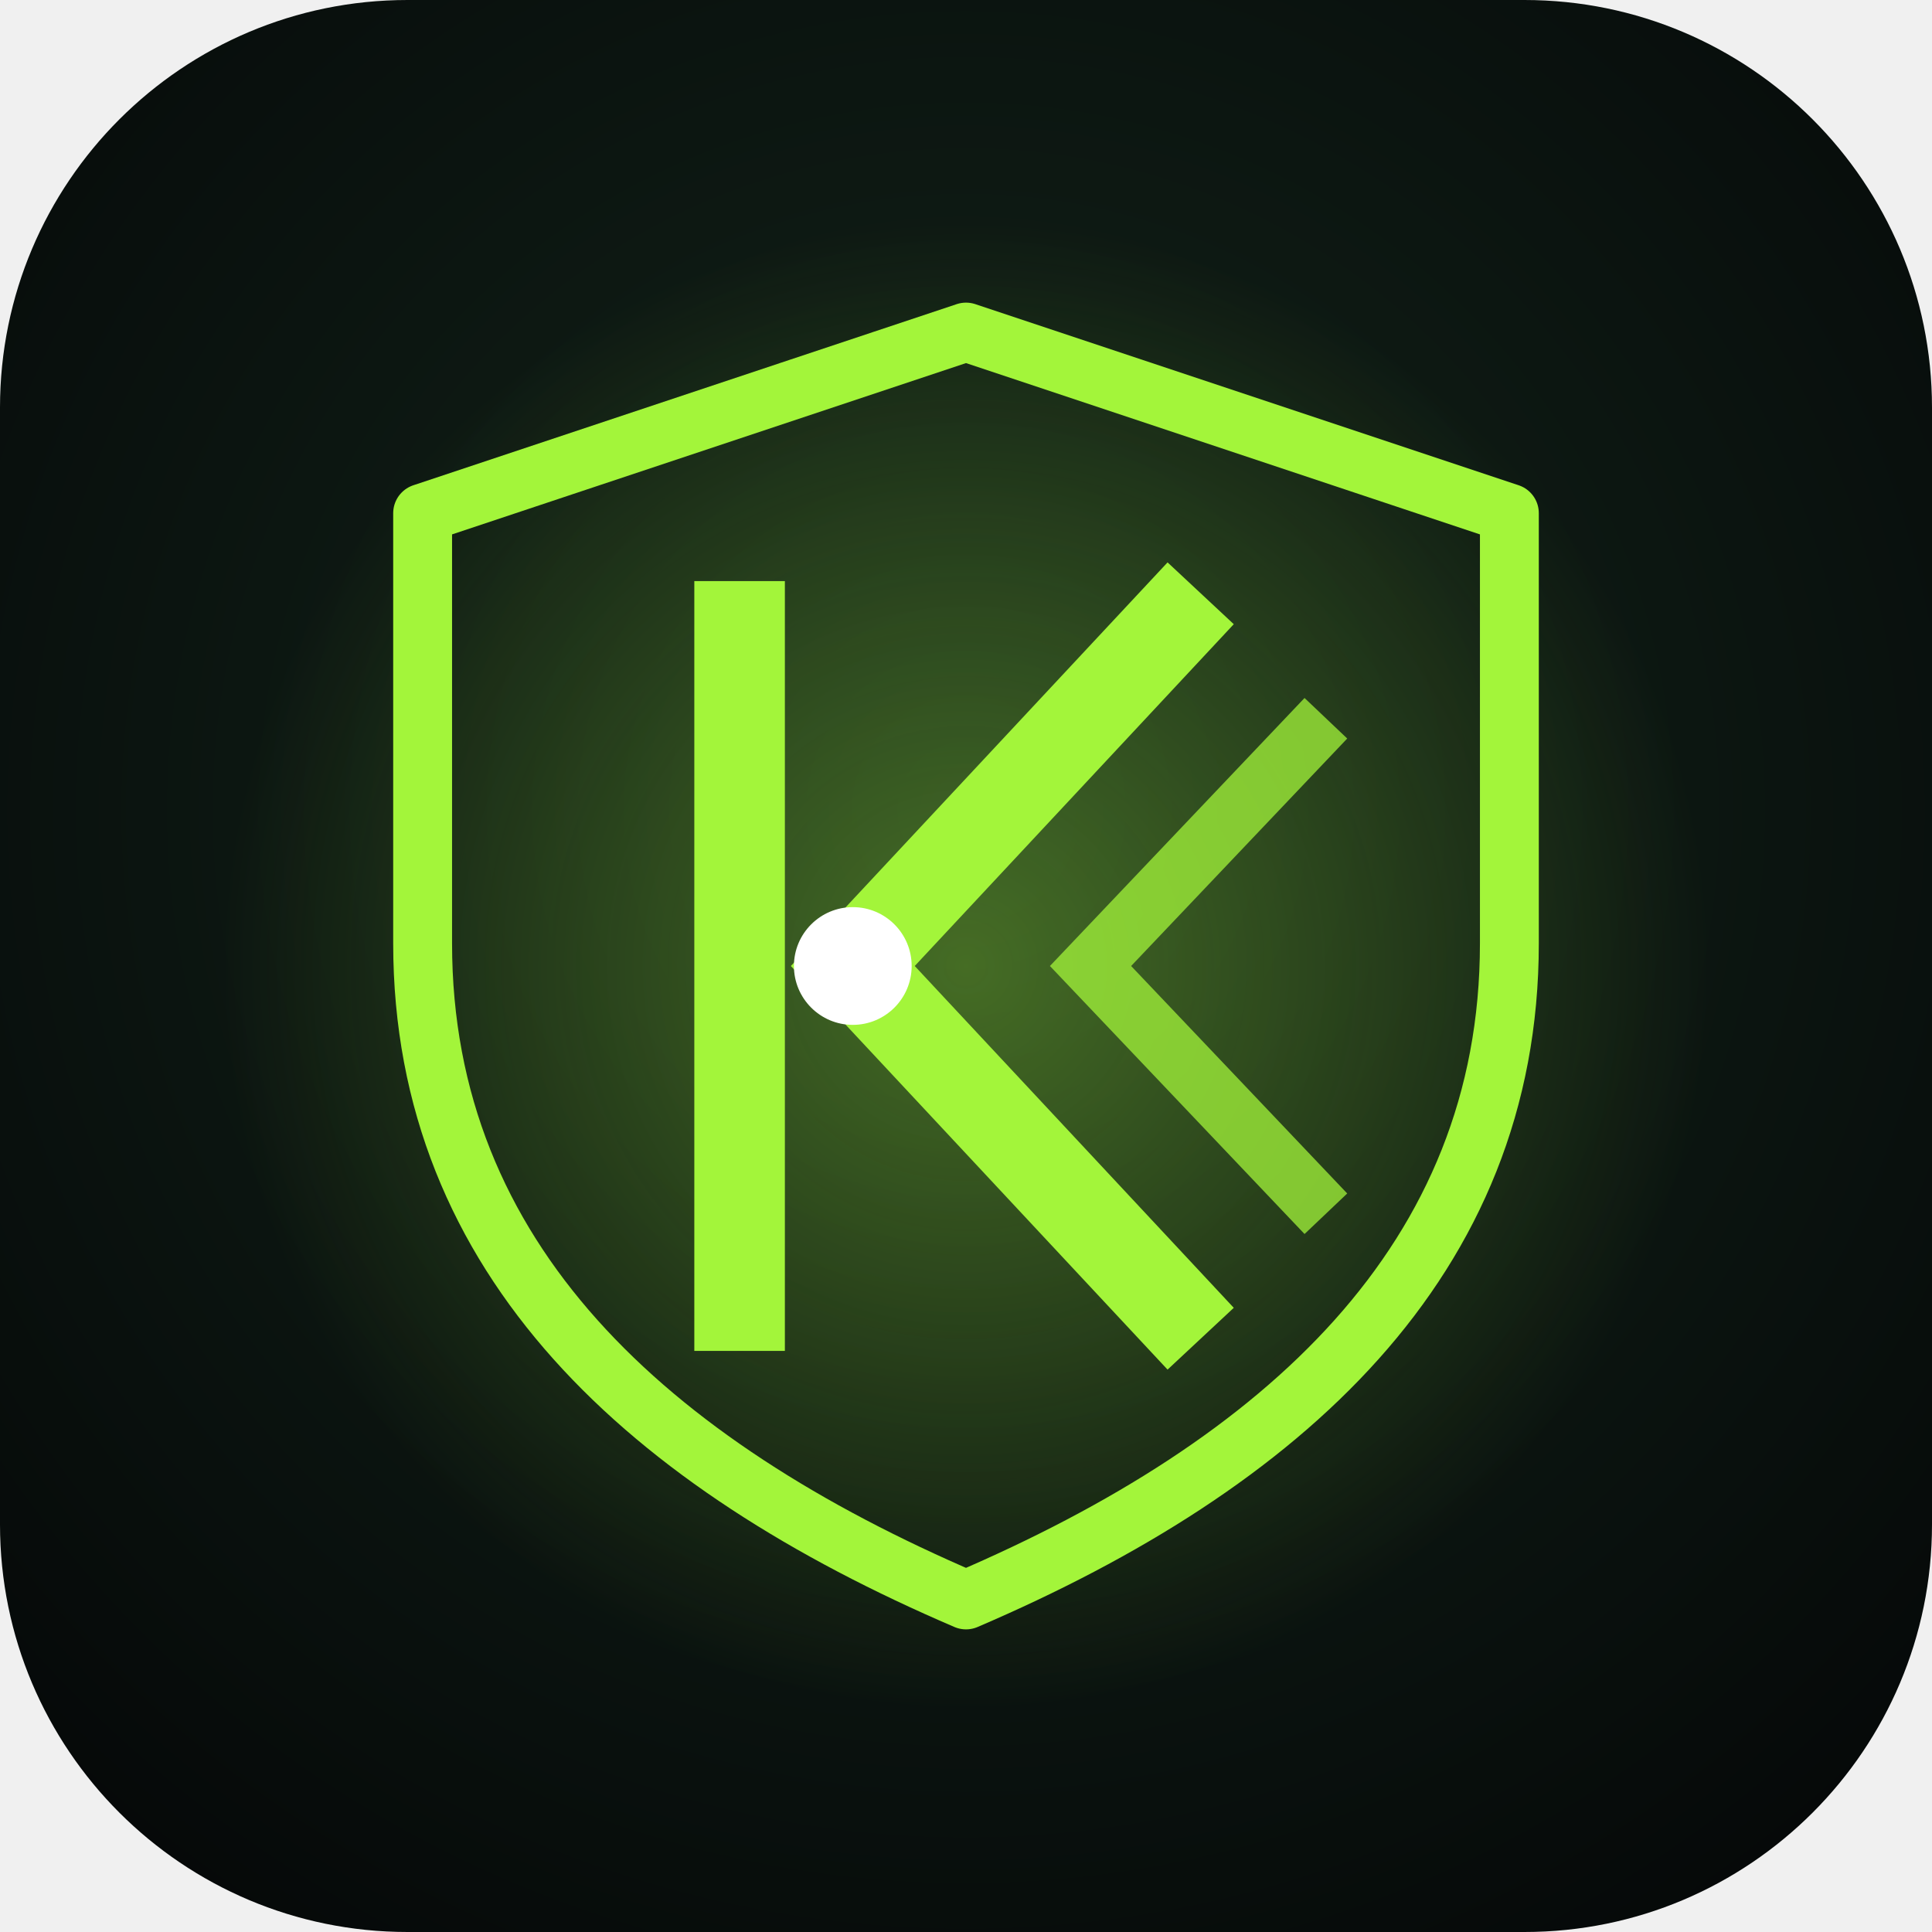
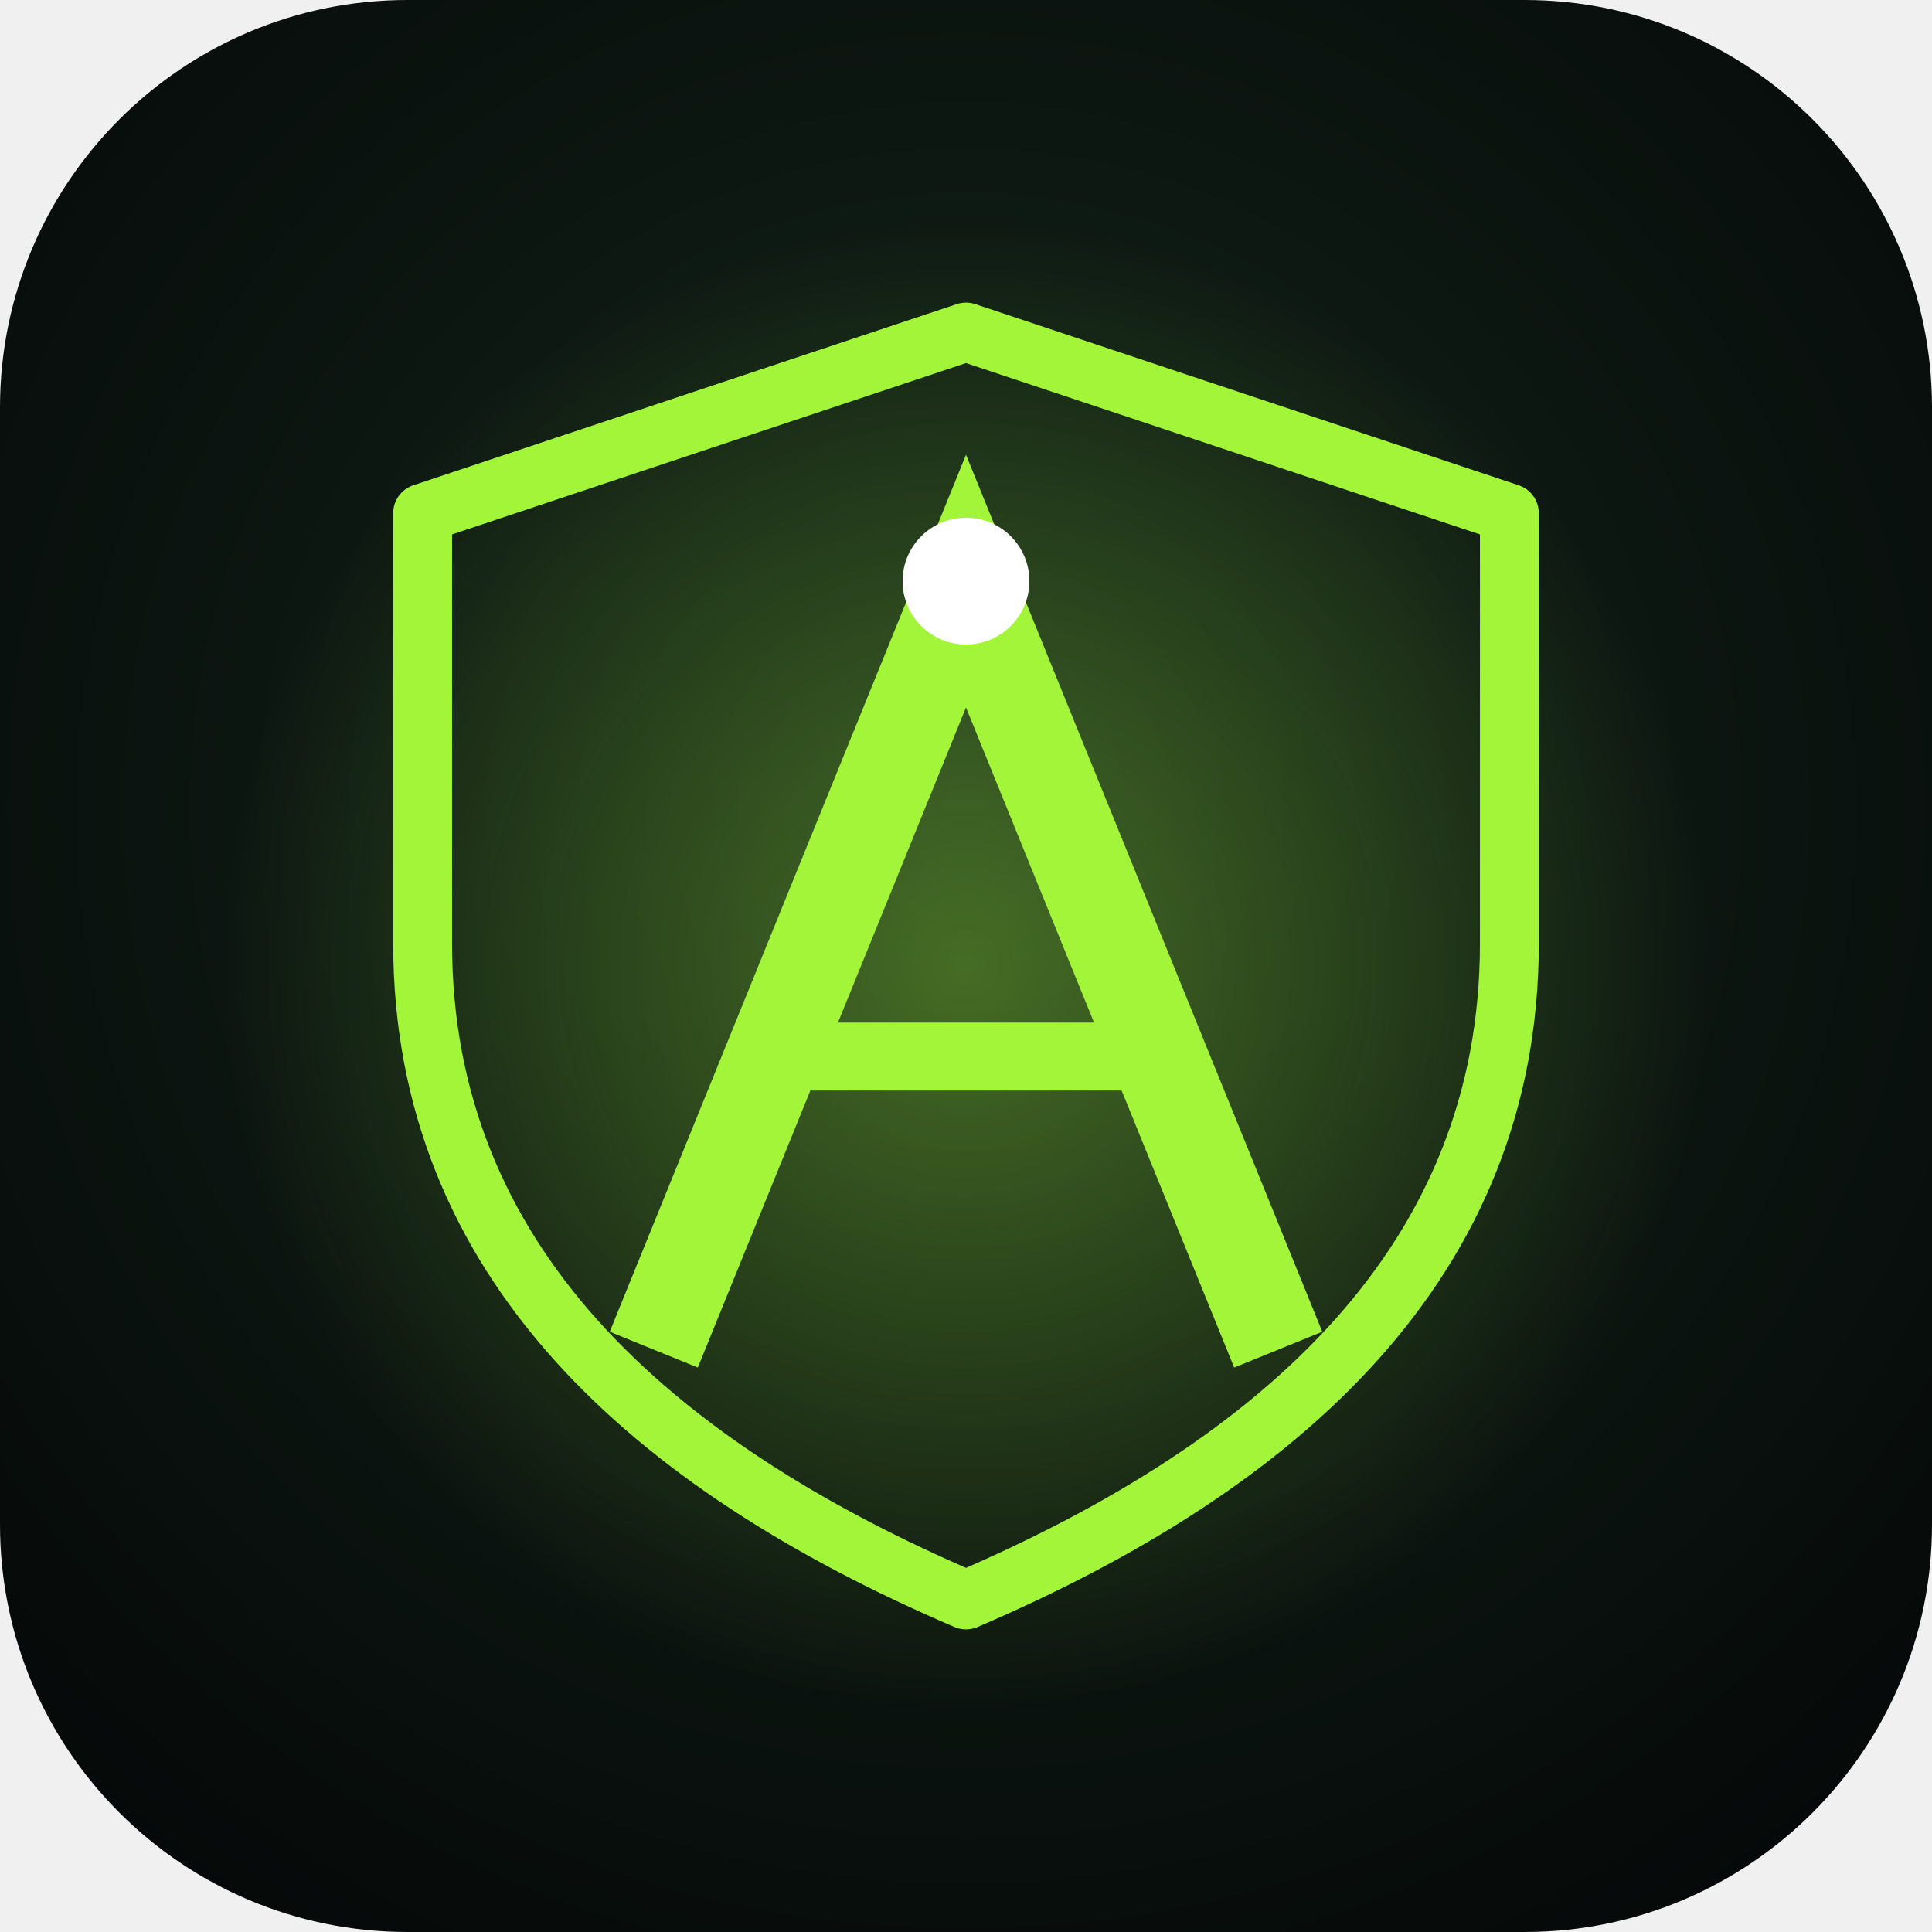
<svg xmlns="http://www.w3.org/2000/svg" viewBox="0 0 512 512">
  <defs>
    <radialGradient id="bg" cx=".5" cy=".42" r=".75">
      <stop offset="0" stop-color="#14261b" />
      <stop offset="1" stop-color="#040607" />
    </radialGradient>
    <radialGradient id="glow" cx=".5" cy=".5" r=".5">
      <stop offset="0" stop-color="#a3f53a" stop-opacity=".35" />
      <stop offset="1" stop-color="#a3f53a" stop-opacity="0" />
    </radialGradient>
  </defs>
  <rect width="512" height="512" rx="108" fill="url(#bg)" />
  <circle cx="256" cy="256" r="200" fill="url(#glow)" />
  <g transform="translate(64 64) scale(6)" fill="none" stroke="#a3f53a">
    <path d="M32 4 L56 12 V31 C56 45 46 54 32 60 C18 54 8 45 8 31 V12 Z" stroke-width="2.6" stroke-linejoin="round" />
-     <path d="M22 17 V47 M41 17 L27 32 L41 47" stroke-width="4" stroke-linecap="square" />
-     <path d="M47 22 L37.5 32 L47 42" stroke-width="2.6" stroke-linecap="square" opacity=".75" />
-     <circle cx="27" cy="32" r="2.6" fill="#fff" stroke="none" />
+     <path d="M19 47 L32 15 L45 47" stroke-width="4.2" stroke-linecap="square" />
+     <path d="M24 36 H40" stroke-width="3" stroke-linecap="square" />
+     <circle cx="32" cy="15" r="2.8" fill="#fff" stroke="none" />
  </g>
</svg>
